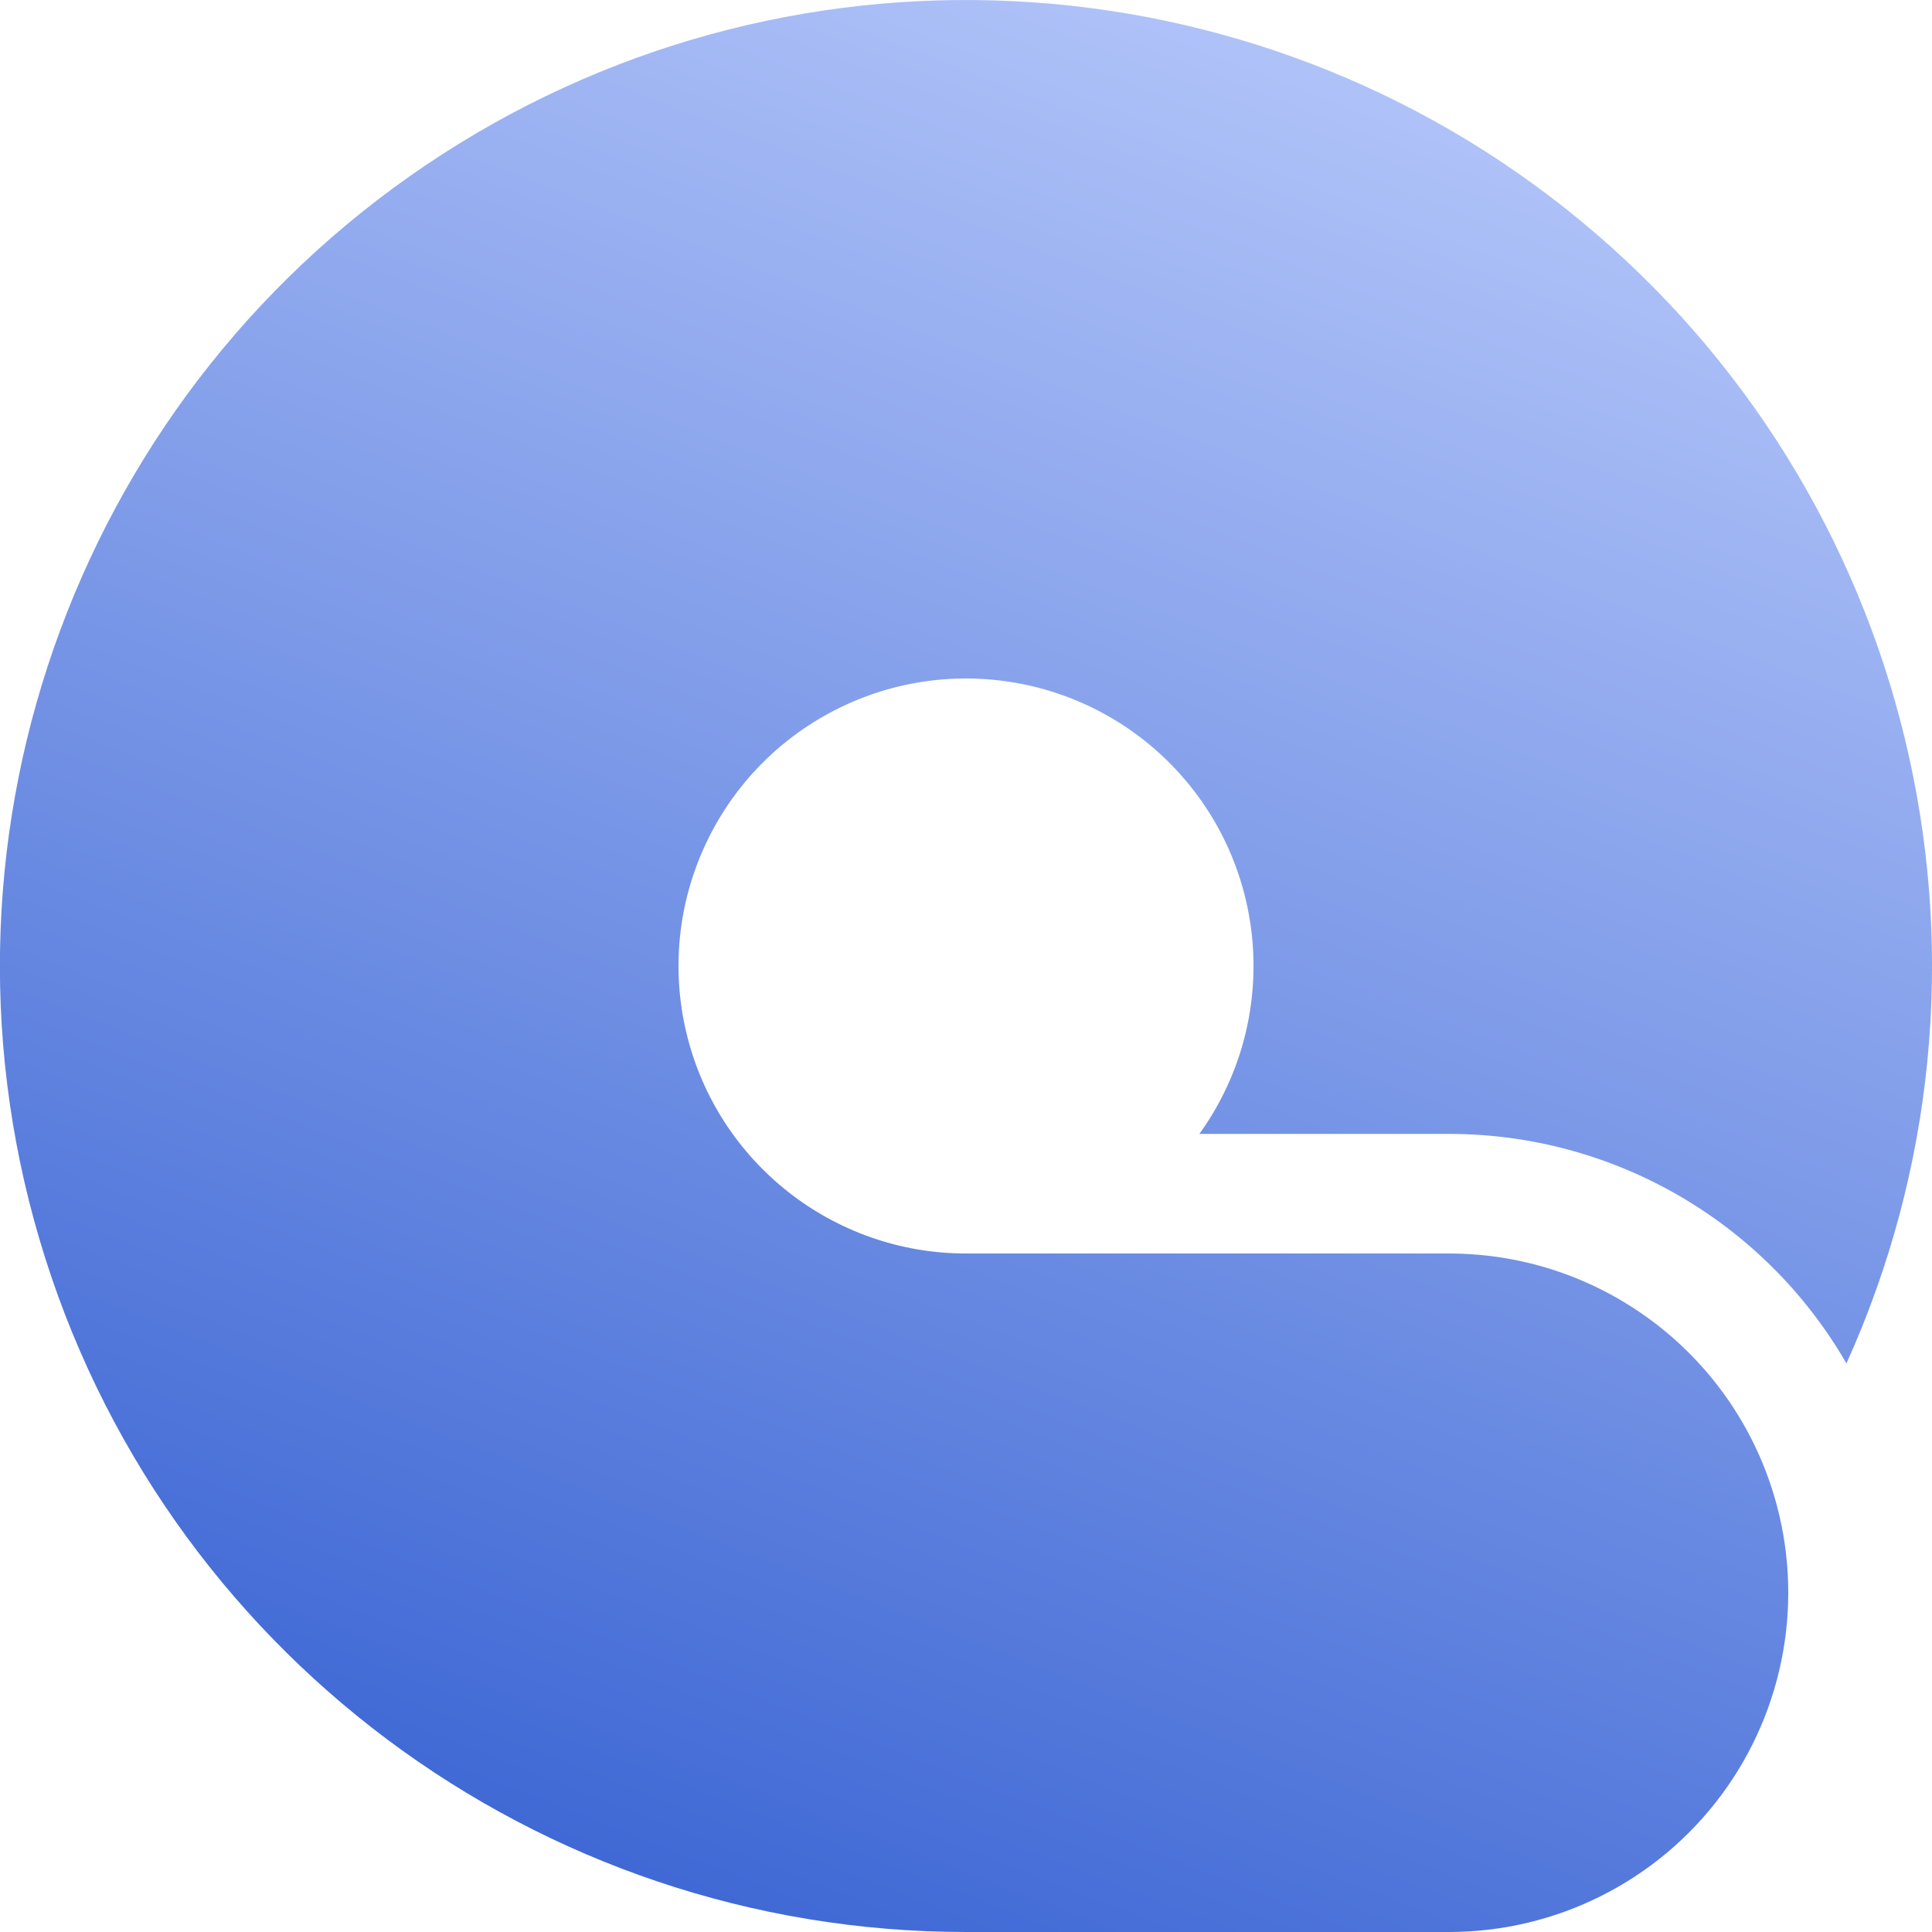
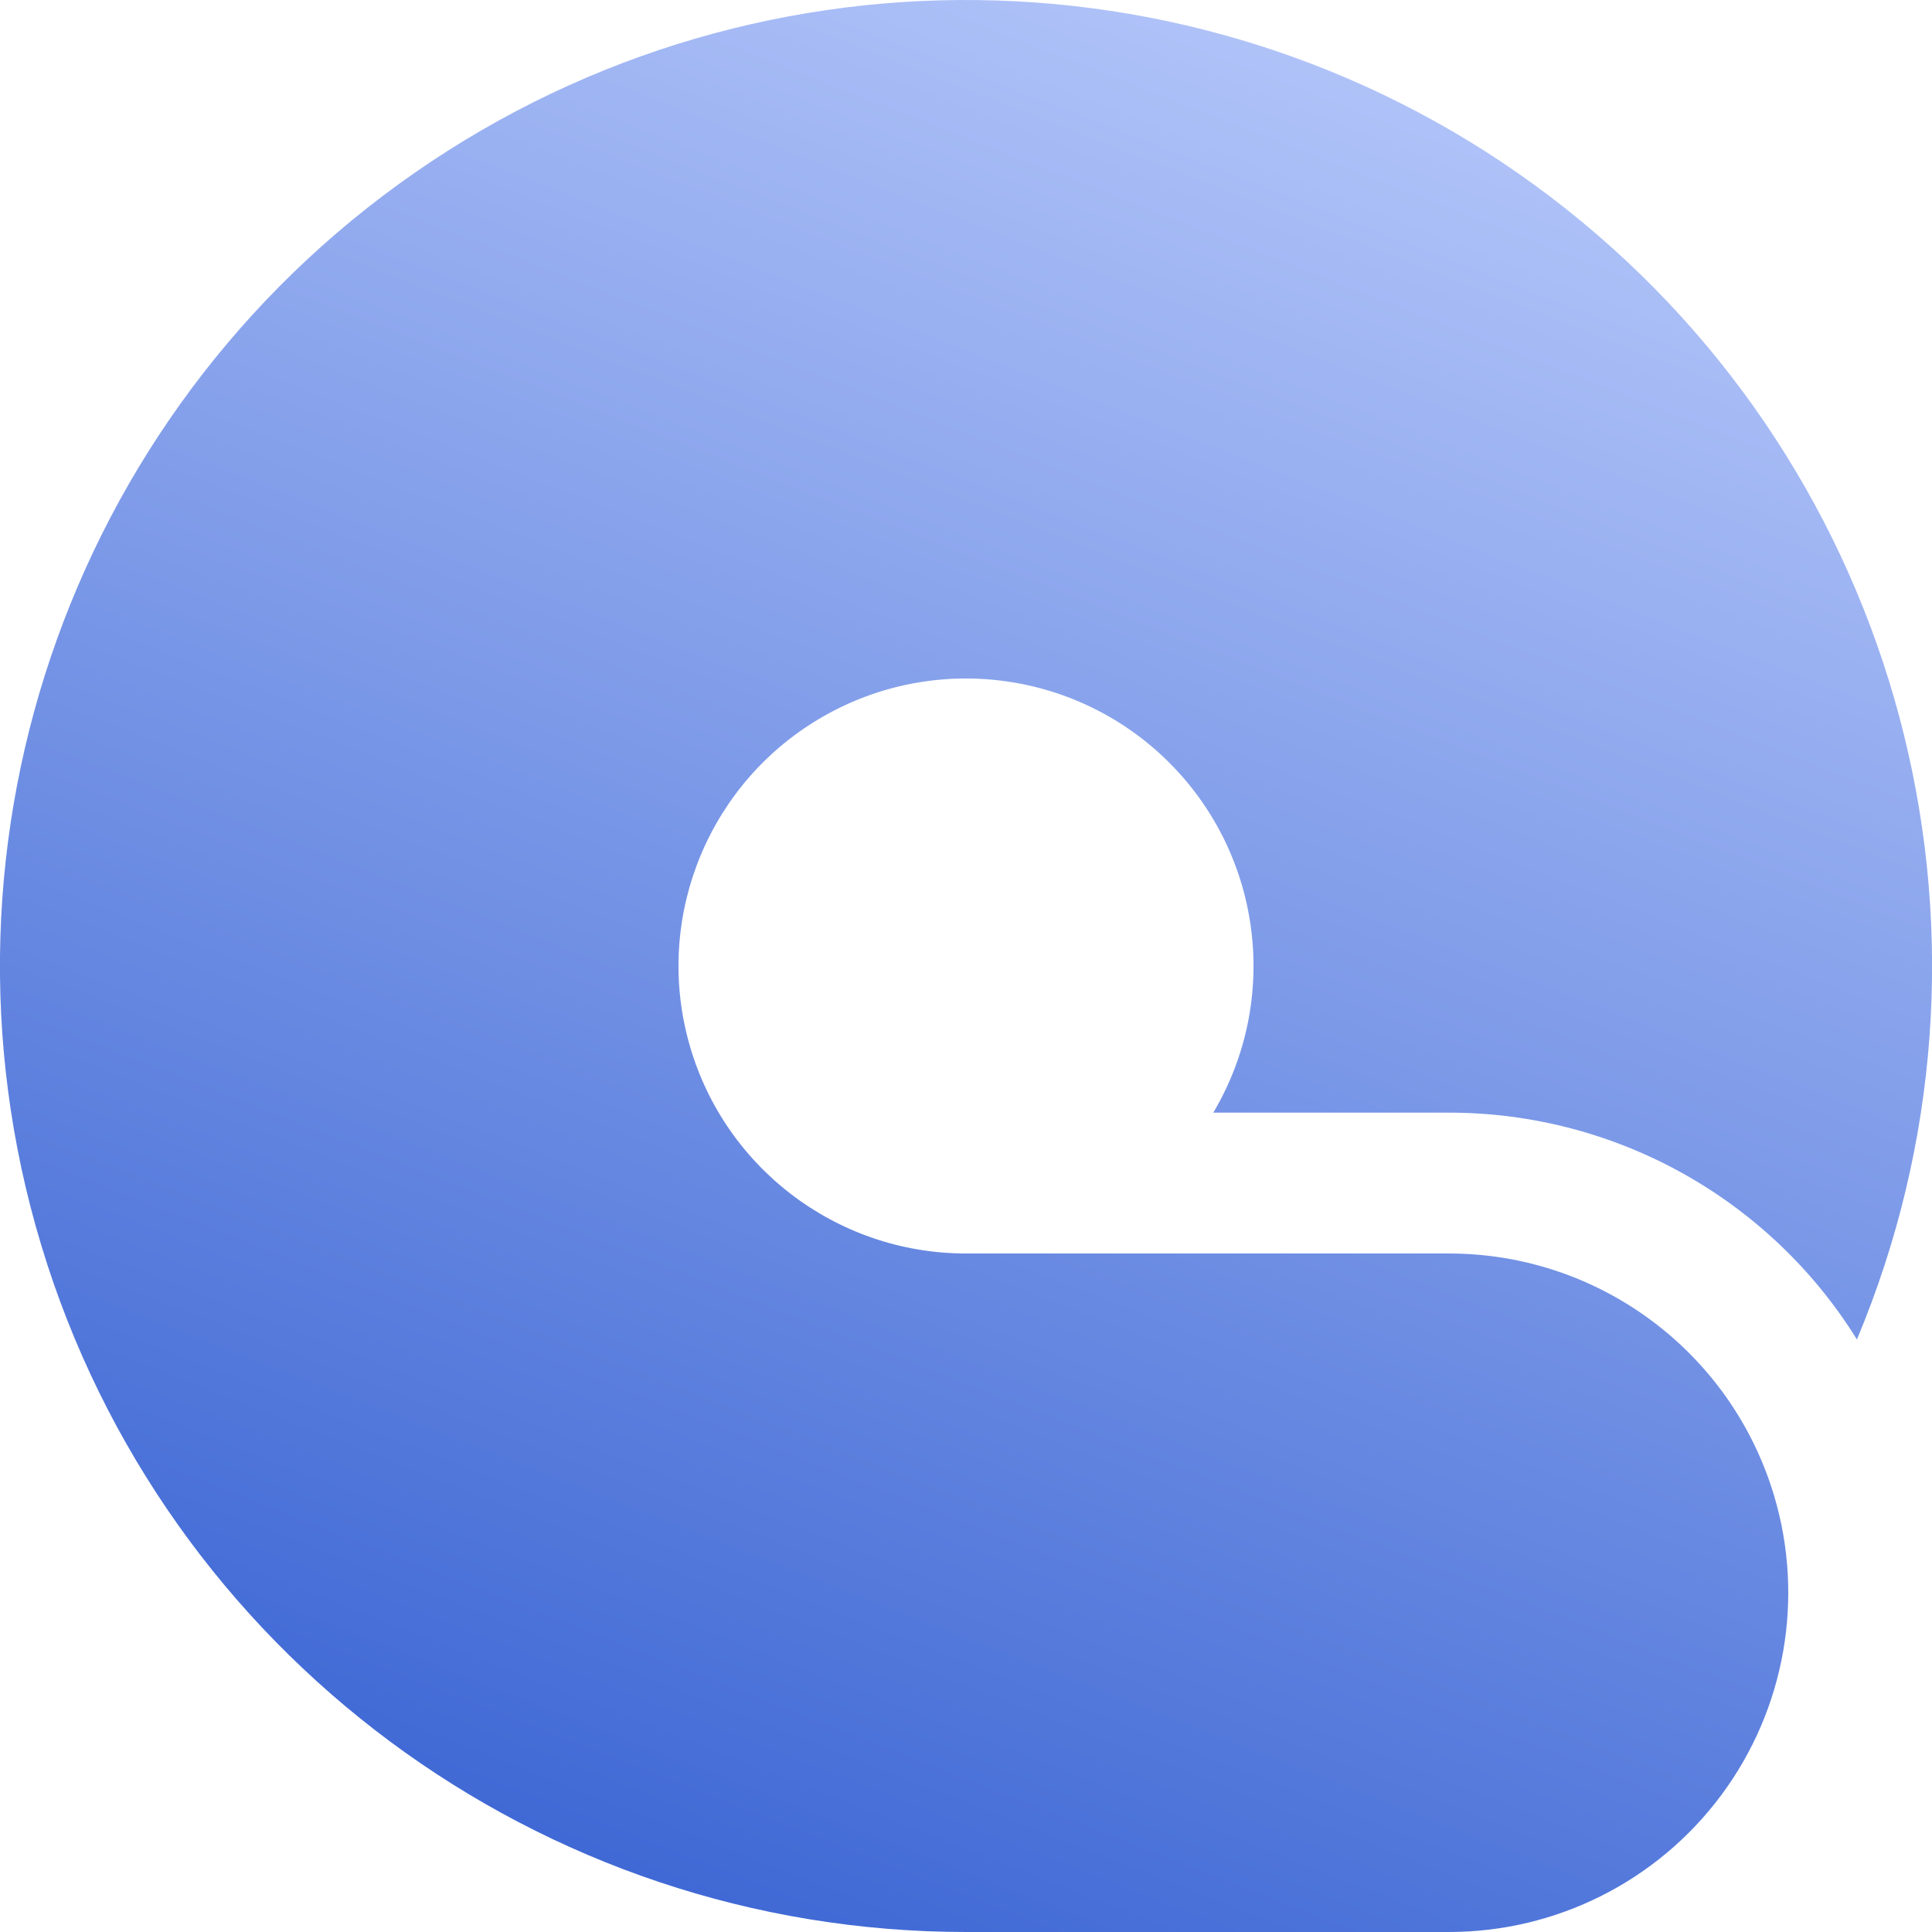
<svg xmlns="http://www.w3.org/2000/svg" viewBox="5.5 5.5 21 21">
  <defs>
    <linearGradient id="a" x1="12.17" y1="25.75" x2="19.8" y2="6.22" gradientUnits="userSpaceOnUse">
      <stop stop-color="#4069D5" />
      <stop offset="1" stop-color="#AFC2F8" />
    </linearGradient>
  </defs>
-   <path fill="url(#a)" d="M24.783 21.755A3.688 3.688 0 0 1 21.25 26.5H16A10.5 10.5 0 1 1 25.57 20.32A4.987 4.987 0 0 0 21.25 17.825H18.537A3.125 3.125 0 1 0 16 19.125H21.25A3.688 3.688 0 0 1 24.783 21.755Z" />
+   <path fill="url(#a)" d="M24.783 21.755A3.688 3.688 0 0 1 21.25 26.5H16A10.5 10.5 0 1 1 25.684 20.059A5.219 5.219 0 0 0 21.25 17.594H18.688A3.125 3.125 0 1 0 16 19.125H21.25A3.688 3.688 0 0 1 24.783 21.755Z" />
</svg>
